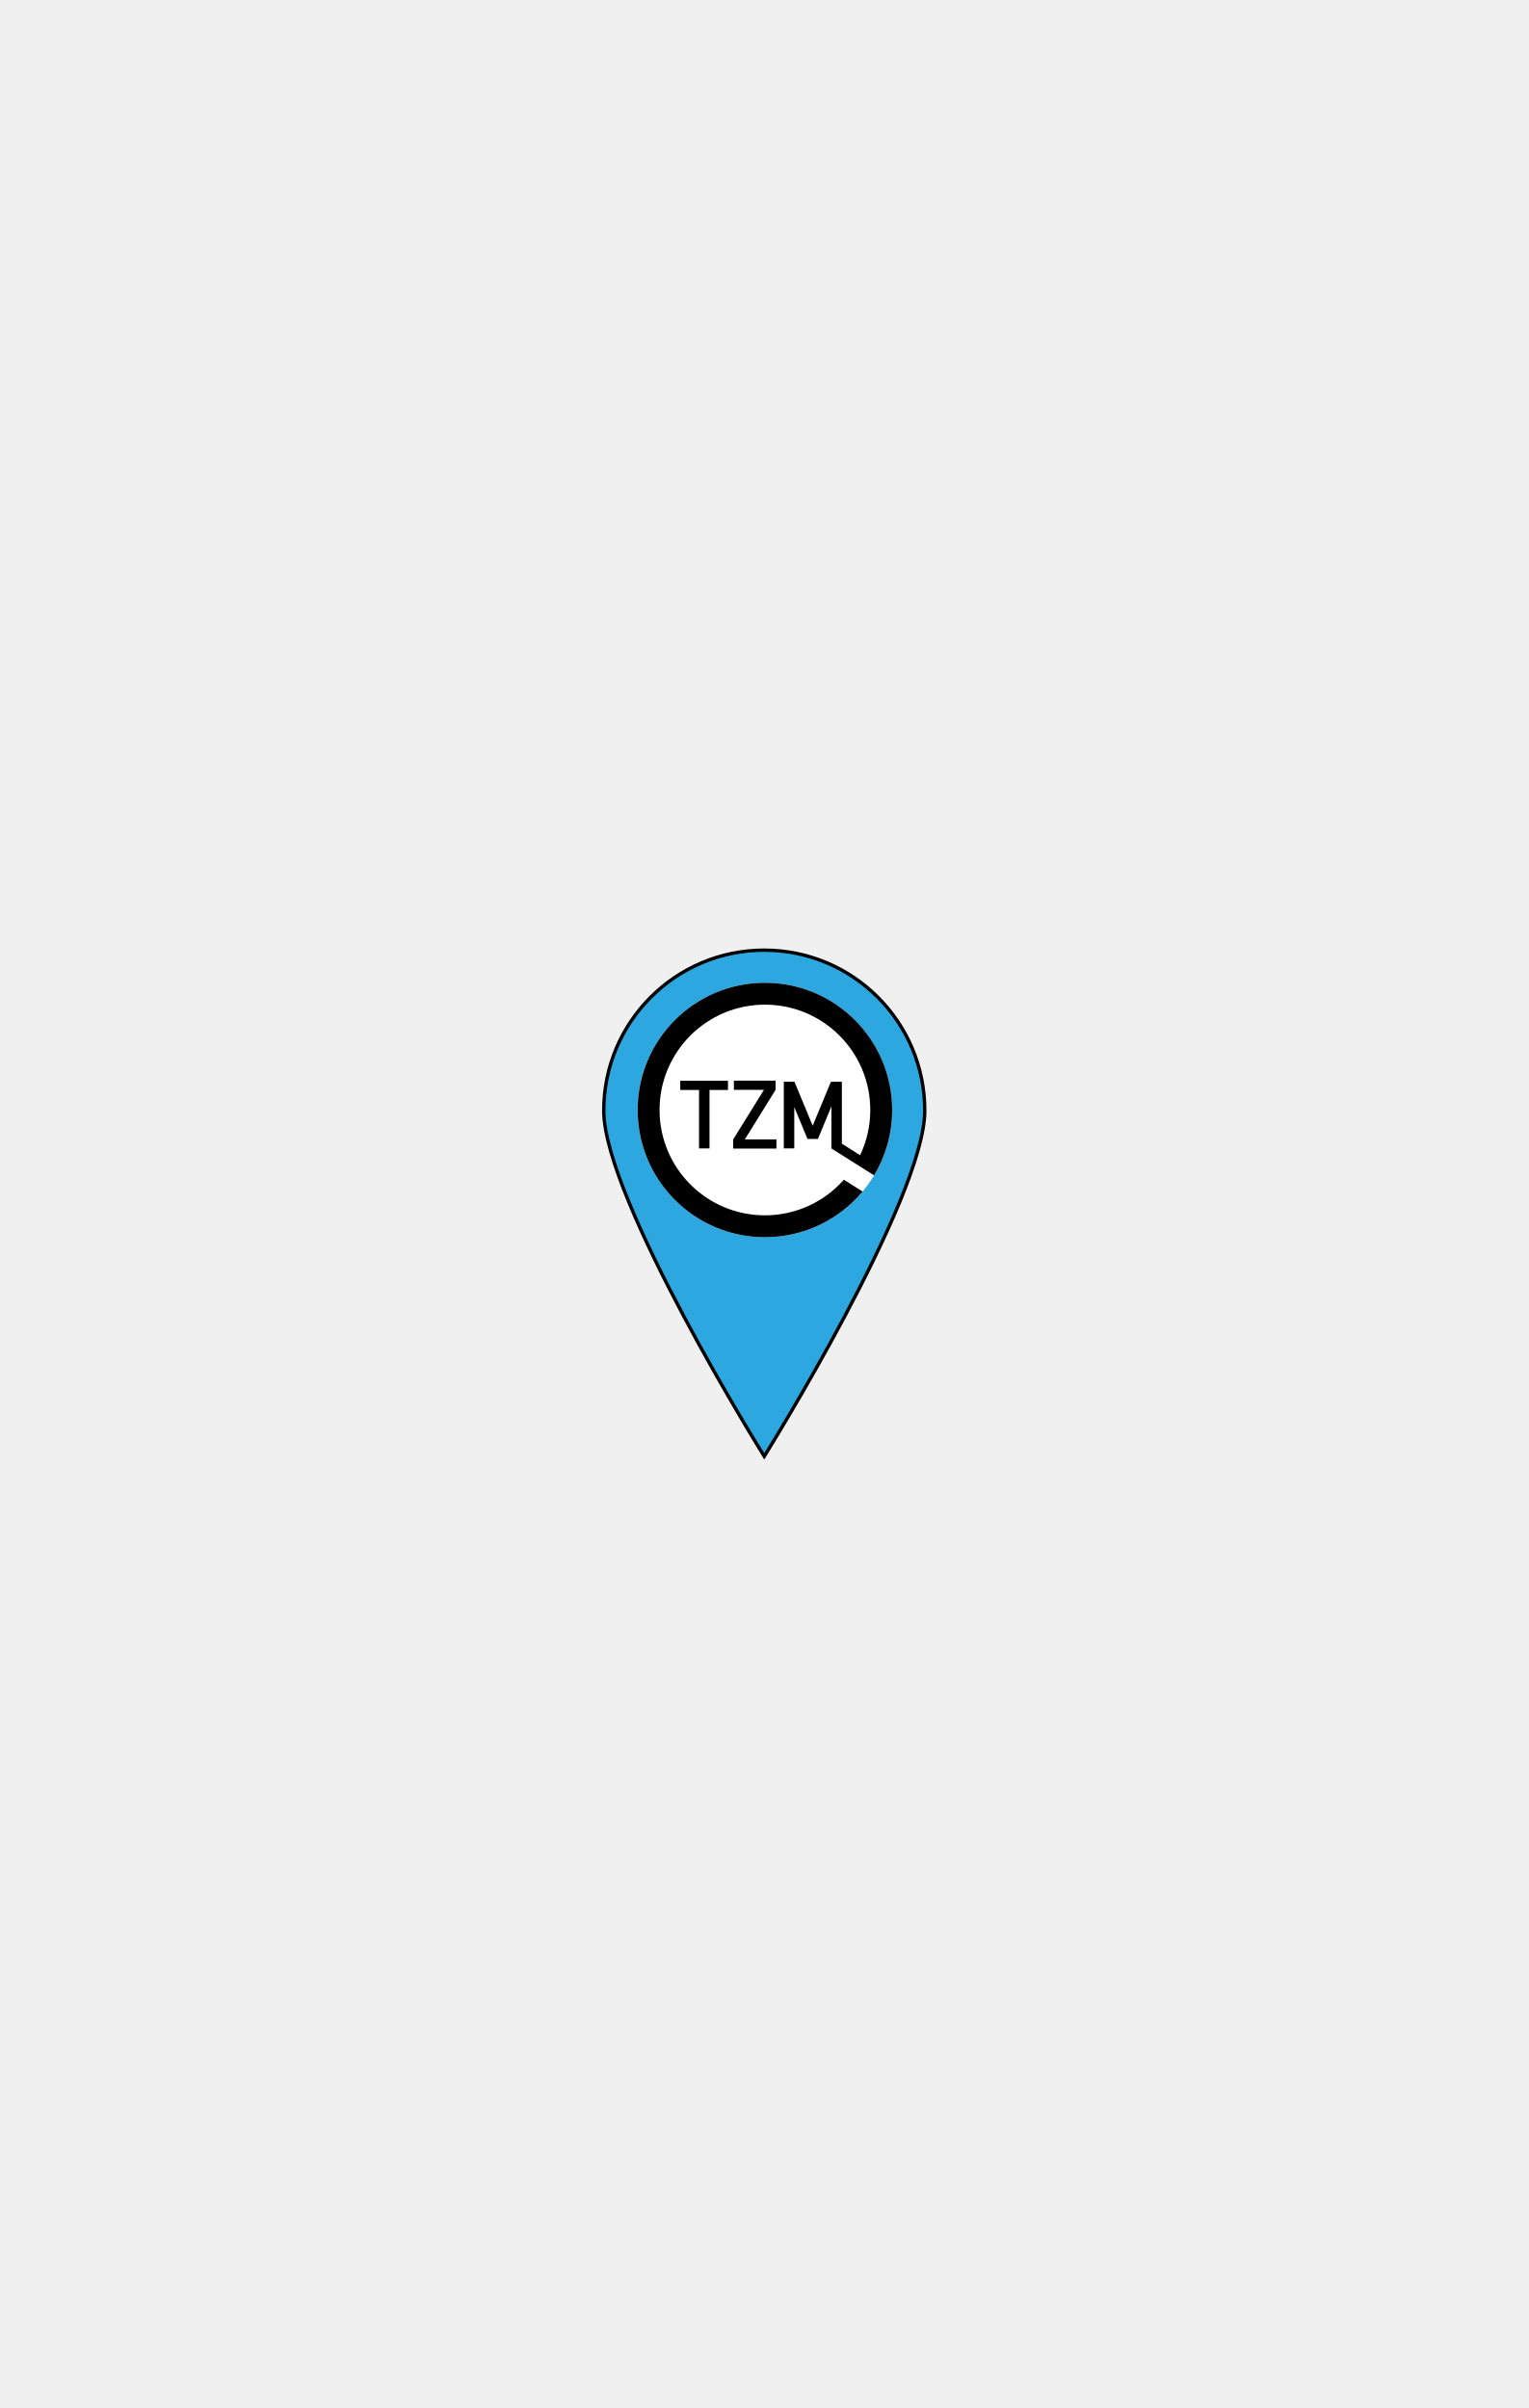
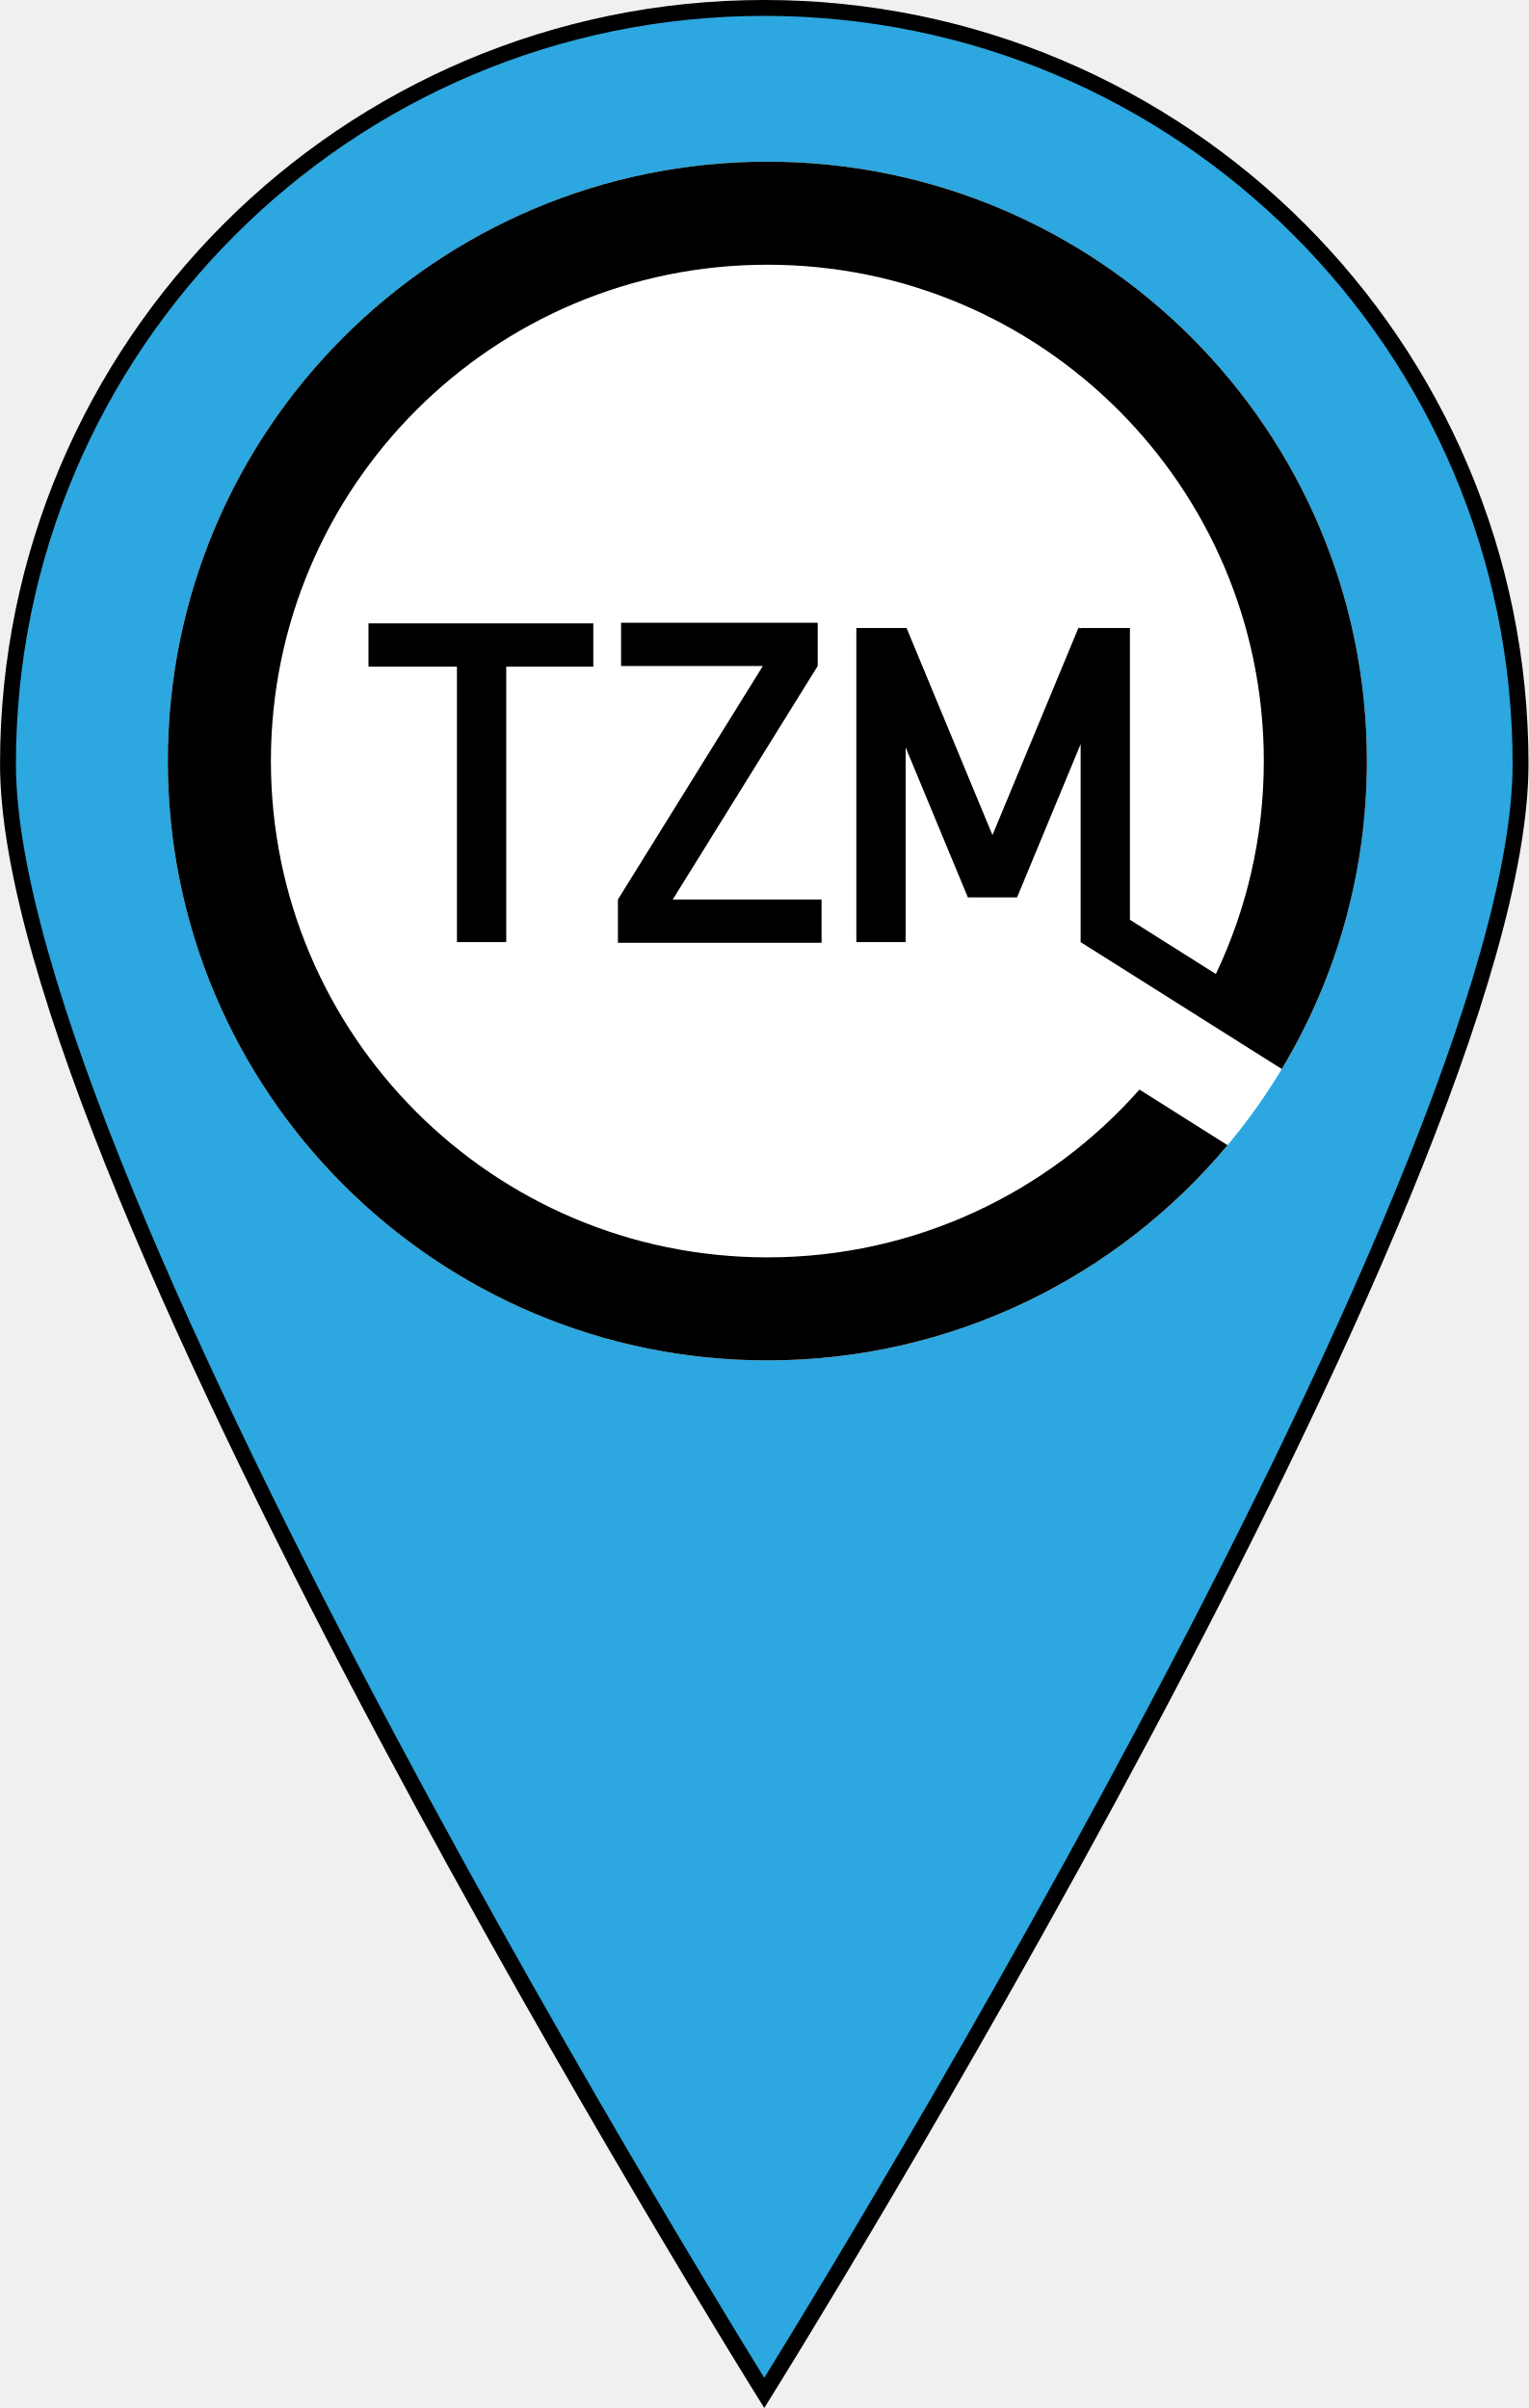
- <svg xmlns="http://www.w3.org/2000/svg" width="96.106" height="151.444" viewBox="0 0 96.106 151.444" id="svg4189" version="1.1" xml:space="preserve">
+ <svg xmlns="http://www.w3.org/2000/svg" width="20.396" height="32.141" viewBox="0 0 20.396 32.141" id="svg4189" version="1.1" xml:space="preserve">
  <defs id="defs4191" />
-   <g id="layer1" transform="translate(267.4878,-125.5421)">
+   <g id="layer1" transform="translate(229.633,-185.1939)">
    <rect style="opacity:1;fill:none;fill-opacity:1" id="rect4260" width="32" height="32" x="60.91" y="406.992" />
    <g id="g682" transform="translate(-296.3445,-221.8582)">
      <path id="path4140-4" d="m 87.002,417.25 c 0,5.574 -10.092,21.742 -10.092,21.742 0,0 -10.092,-16.168 -10.092,-21.742 0,-5.574 4.518,-10.092 10.092,-10.092 5.574,0 10.092,4.518 10.092,10.092 z" style="fill:#2ca7df;fill-opacity:1;stroke:#000000;stroke-width:0.212;stroke-miterlimit:4;stroke-dasharray:none;stroke-opacity:1" />
      <g style="clip-rule:evenodd;fill-rule:evenodd" id="g330" transform="matrix(0.1333333,0,0,0.1333333,68.95125,409.2101)">
        <g id="layer1-3">
          <circle style="font-variation-settings:normal;clip-rule:evenodd;opacity:1;fill:#ffffff;fill-opacity:1;fill-rule:evenodd;stroke:none;stroke-width:0.056;stroke-linecap:butt;stroke-linejoin:miter;stroke-miterlimit:4;stroke-dasharray:none;stroke-dashoffset:0;stroke-opacity:1;stop-color:#000000;stop-opacity:1" id="path13" cx="60" cy="60" r="60" />
        </g>
        <g id="layer2">
          <g transform="matrix(0.3561338,0,0,-0.3561338,2.2644e-7,120)" id="g10" style="clip-rule:evenodd;fill-opacity:1;fill-rule:evenodd">
            <g transform="scale(0.1)" id="g12" style="fill-opacity:1">
              <path id="path14" style="fill-opacity:1;fill-rule:nonzero;stroke:none" d="m 1264.84,1173.86 h 572.25 v 121.7 h -418.2 l 407.24,656.26 h 0.04 v 121.69 h -552.49 v -121.69 h 398.37 l -407.21,-656.2 0.11,-0.06 h -0.11 v -121.7" />
              <path id="path16" style="fill-opacity:1;fill-rule:nonzero;stroke:none" d="m 950.941,1175.86 v 774.16 h 244.689 v 121.69 H 563.871 v -121.69 h 248.563 v -774.16 h 138.507" />
              <path id="path18" style="fill-opacity:1;fill-rule:nonzero;stroke:none" d="m 3369.52,1684.76 c 0,930.47 -754.3,1684.76 -1684.77,1684.76 C 754.297,3369.52 0,2615.23 0,1684.76 0,754.301 754.297,0 1684.75,0 c 519.6,0 984.24,235.238 1293.28,604.988 L 2730.39,761.262 C 2474.75,472.051 2101.09,289.629 1684.75,289.629 914.258,289.629 289.629,914.25 289.629,1684.76 c 0,770.51 624.629,1395.13 1395.121,1395.13 770.53,0 1395.14,-624.62 1395.14,-1395.13 0,-214.27 -48.39,-417.2 -134.74,-598.61 l -241.5,152.38 v 820.23 h -138.53 v -1.55 l -5.92,2.45 -241.84,-583.06 -241.86,583.06 -2.17,-0.9 h -138.5 v -882.9 h 138.5 v 547.28 l 174.87,-421.58 h 138.46 v 0.37 l 178.46,430.25 v -556.32 h 0.09 l -0.09,-0.12 320.13,-201.99 v 0 l 67.6,-42.648 59.25,-37.391 v 0 l 118.28,-74.609 c 151.82,252.988 239.14,549.128 239.14,865.658" />
            </g>
          </g>
        </g>
      </g>
    </g>
  </g>
</svg>
